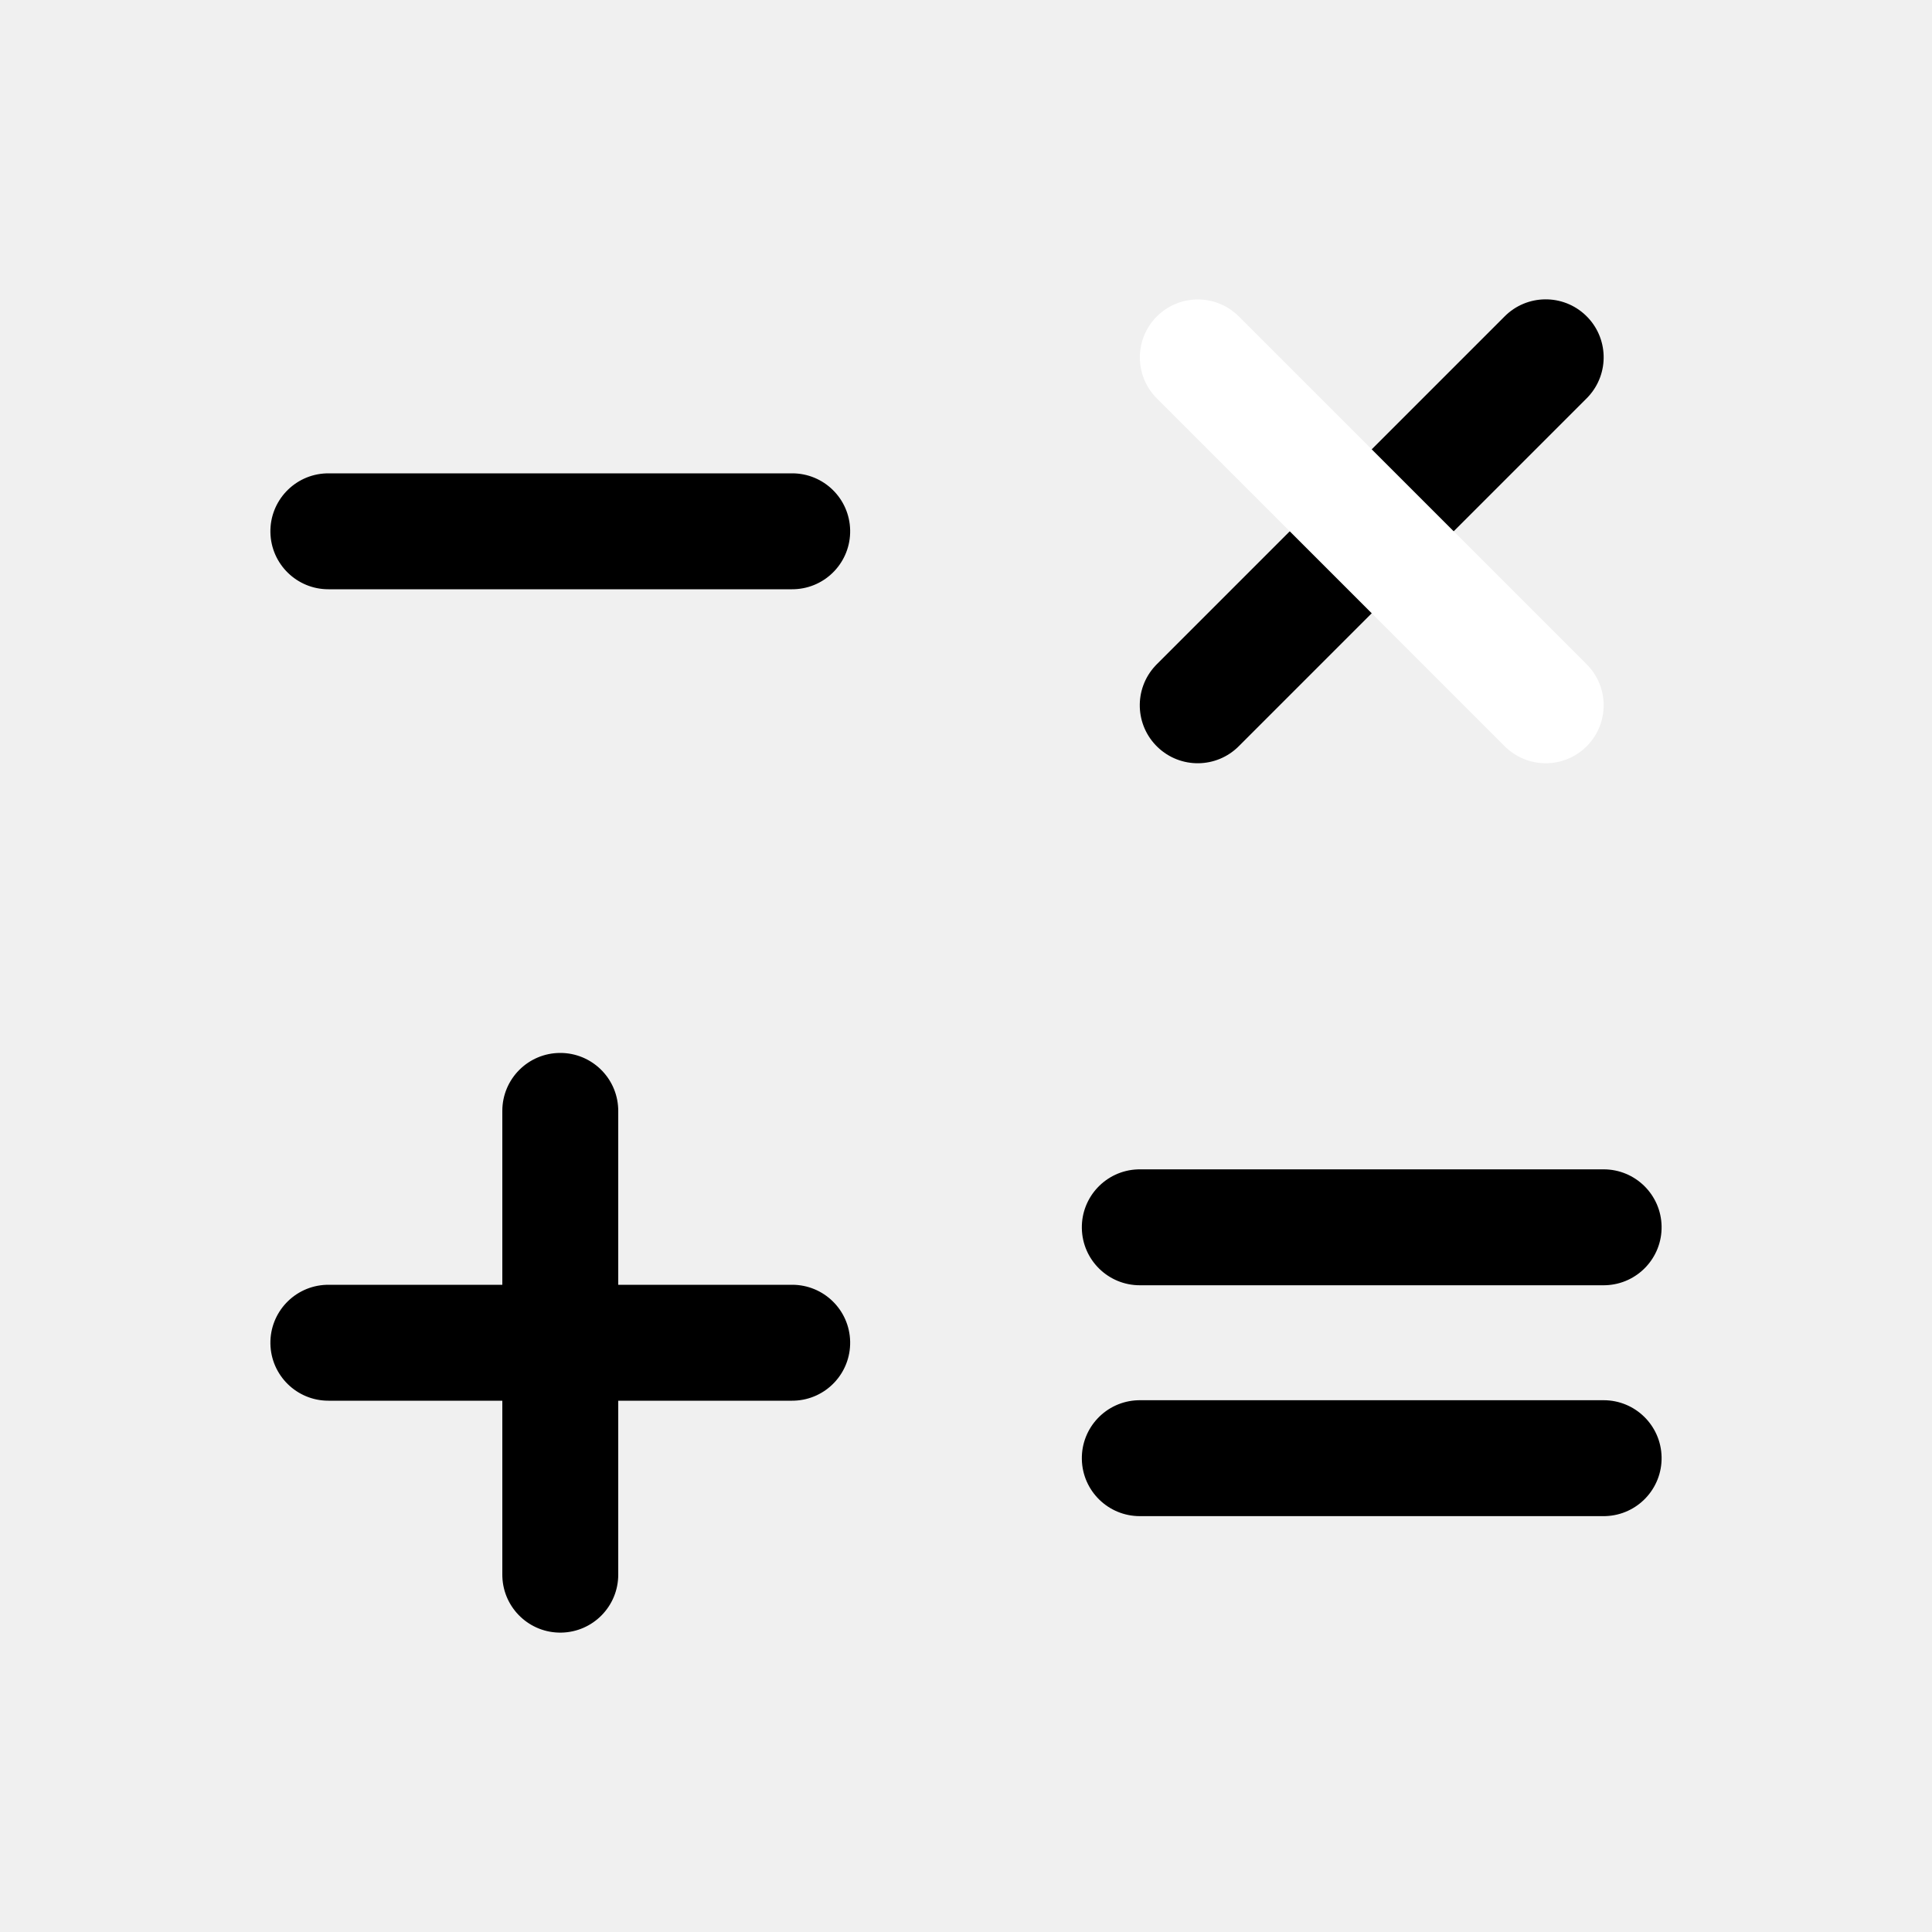
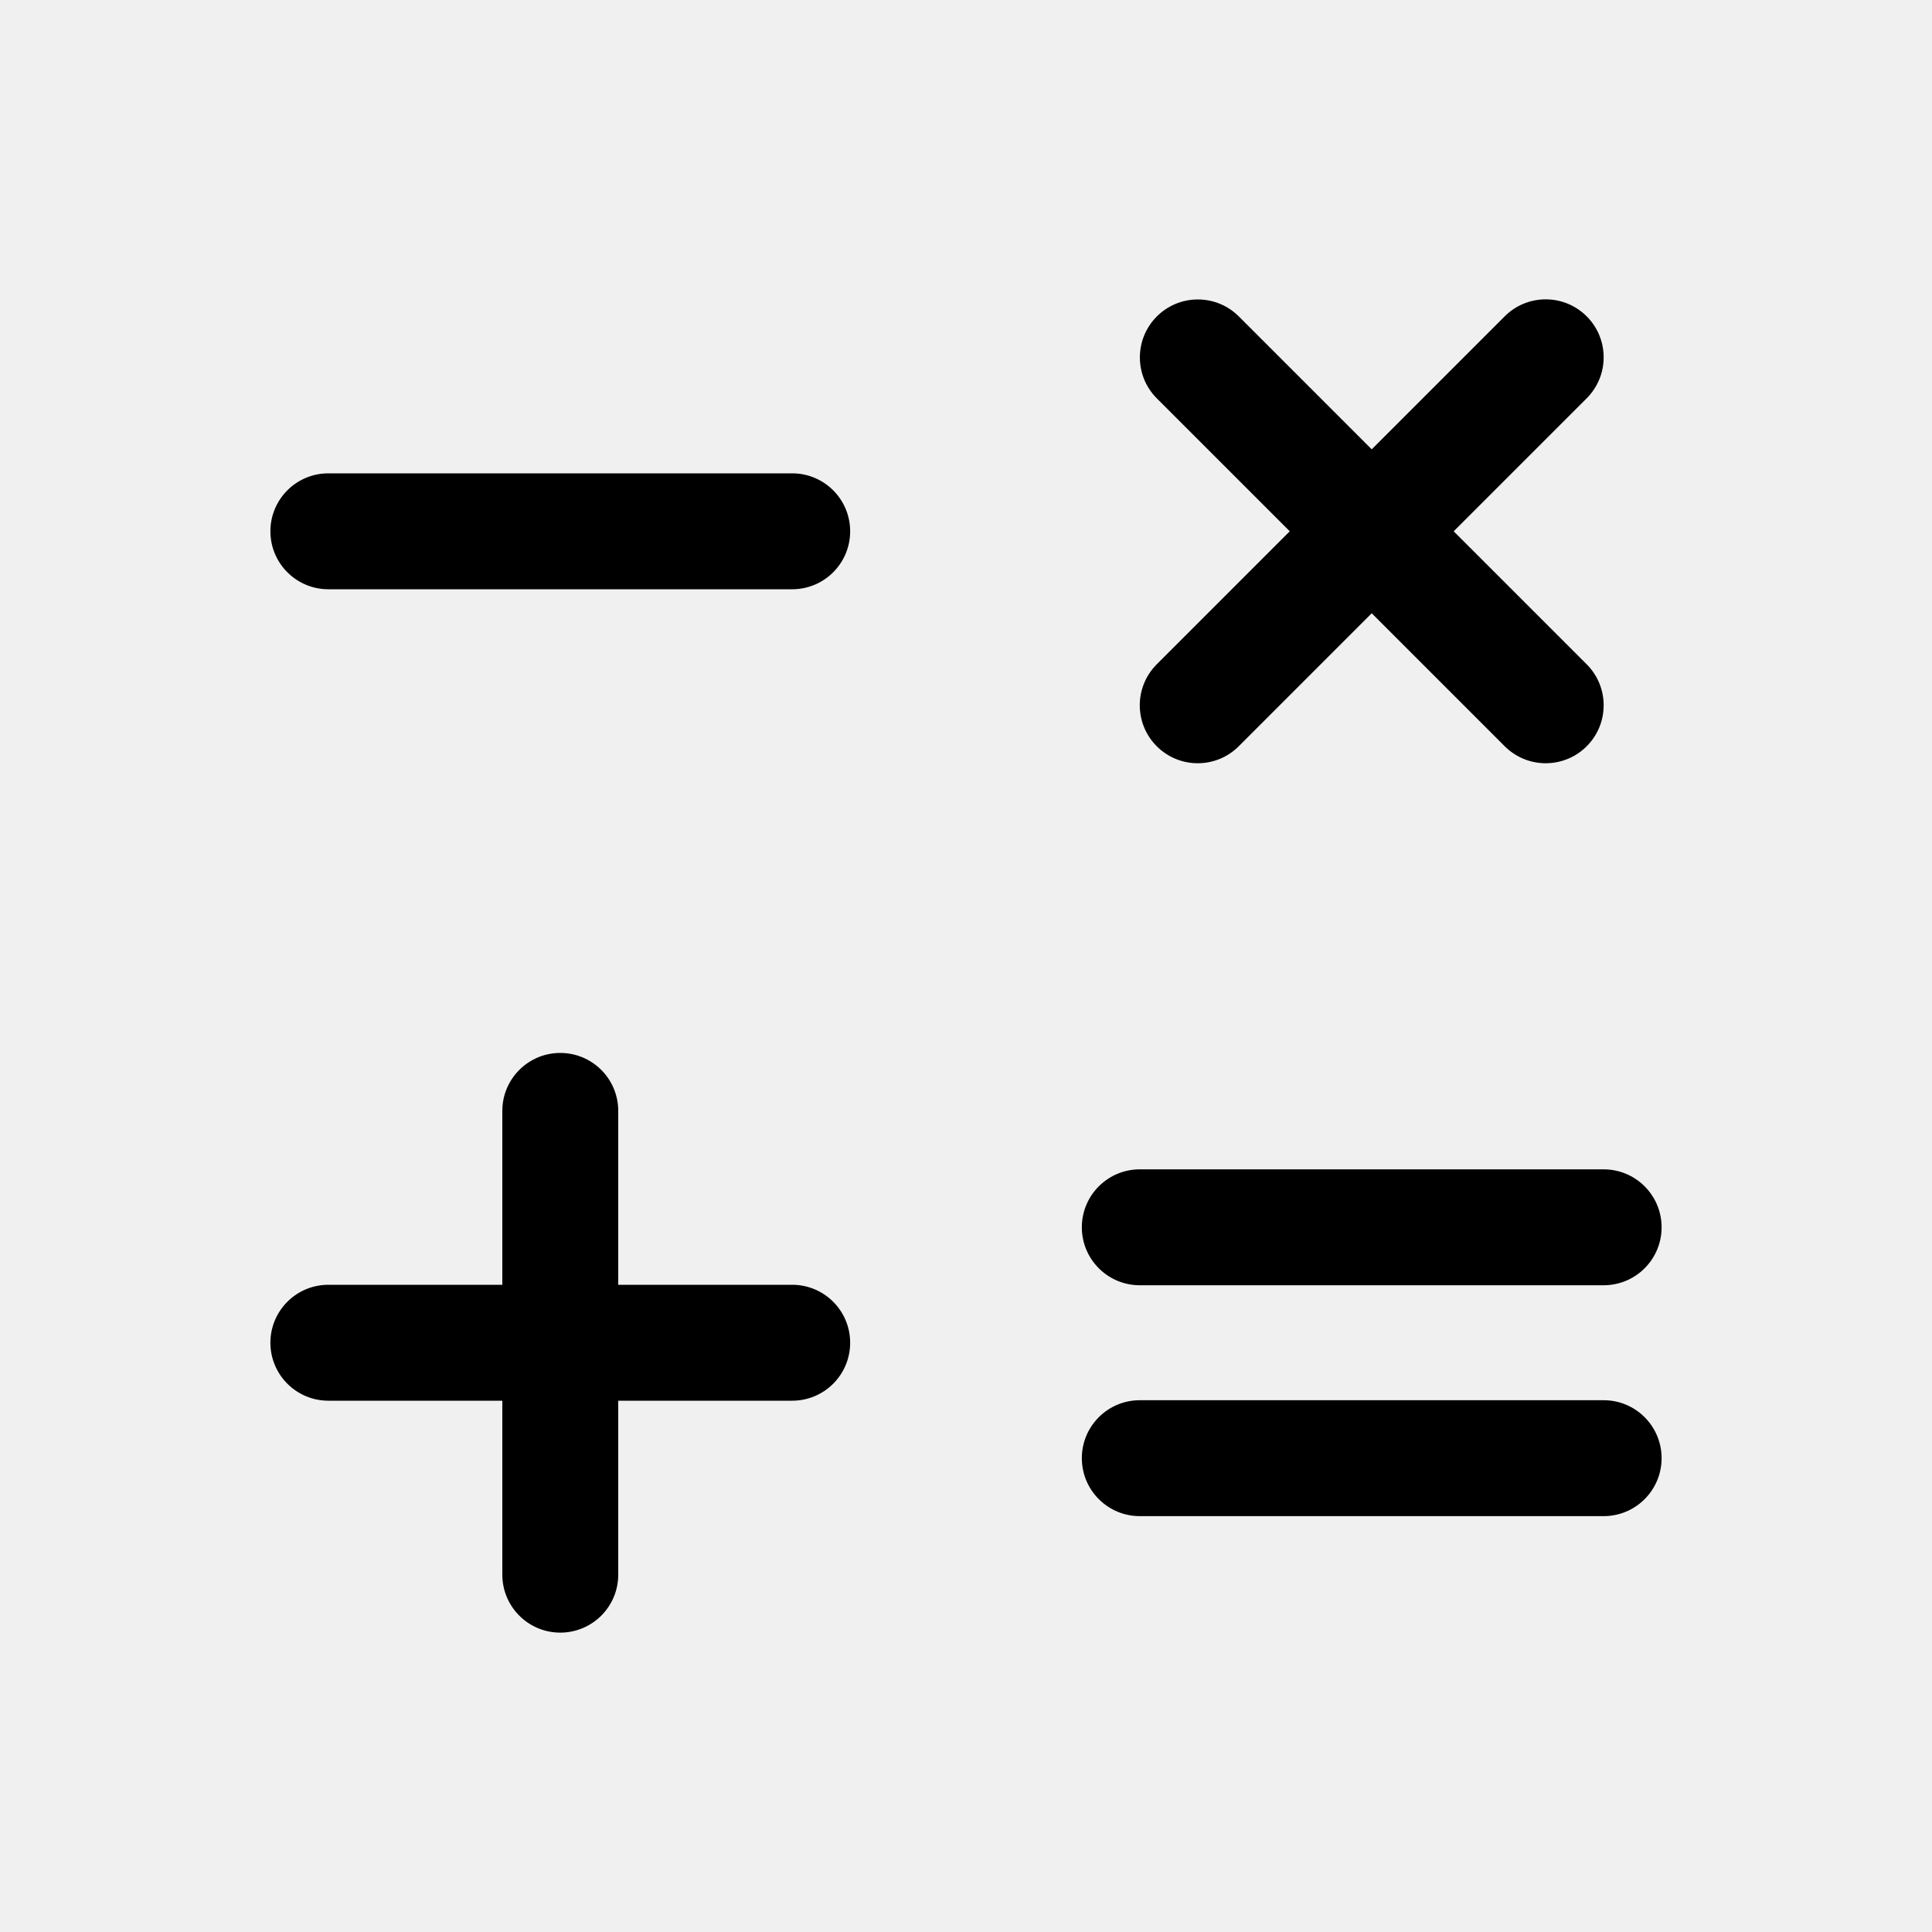
<svg xmlns="http://www.w3.org/2000/svg" class="svg-icon" style="width: 1em;height: 1em;vertical-align: middle;fill: currentColor;overflow: hidden;" viewBox="0 0 1024 1024" version="1.1">
  <path d="M419.84 680.96a30.72 30.72 0 0 1 1.152 61.42L419.84 742.4H174.08a30.72 30.72 0 0 1-1.152-61.42L174.08 680.96h245.76z" fill="#000000" />
  <path d="M296.96 558.08a30.72 30.72 0 0 1 30.7 29.568L327.68 588.8v245.76a30.72 30.72 0 0 1-61.42 1.152L266.24 834.56v-245.76a30.72 30.72 0 0 1 30.72-30.72zM419.84 250.88a30.72 30.72 0 0 1 1.152 61.42L419.84 312.32H174.08a30.72 30.72 0 0 1-1.152-61.42L174.08 250.88h245.76zM849.92 619.776a30.72 30.72 0 0 1 1.152 61.42l-1.152 0.02h-245.76a30.72 30.72 0 0 1-1.152-61.42l1.152-0.02h245.76zM849.92 742.144a30.72 30.72 0 0 1 1.152 61.42l-1.152 0.02h-245.76a30.72 30.72 0 0 1-1.152-61.42l1.152-0.02h245.76zM797.476 167.716a30.72 30.72 0 0 1 44.344 42.511l-0.896 0.937-184.32 184.32a30.72 30.72 0 0 1-44.344-42.511l0.896-0.937 184.32-184.32z" fill="#000000" />
-   <path d="M613.156 167.716a30.72 30.72 0 0 1 42.511-0.896l0.937 0.896 184.32 184.32a30.72 30.72 0 0 1-42.511 44.344l-0.937-0.896-184.32-184.32a30.72 30.72 0 0 1 0-43.448z" fill="#ffffff" />
+   <path d="M613.156 167.716a30.72 30.72 0 0 1 42.511-0.896l0.937 0.896 184.32 184.32a30.72 30.72 0 0 1-42.511 44.344l-0.937-0.896-184.32-184.32a30.72 30.72 0 0 1 0-43.448z" fill="#000" />
</svg>
